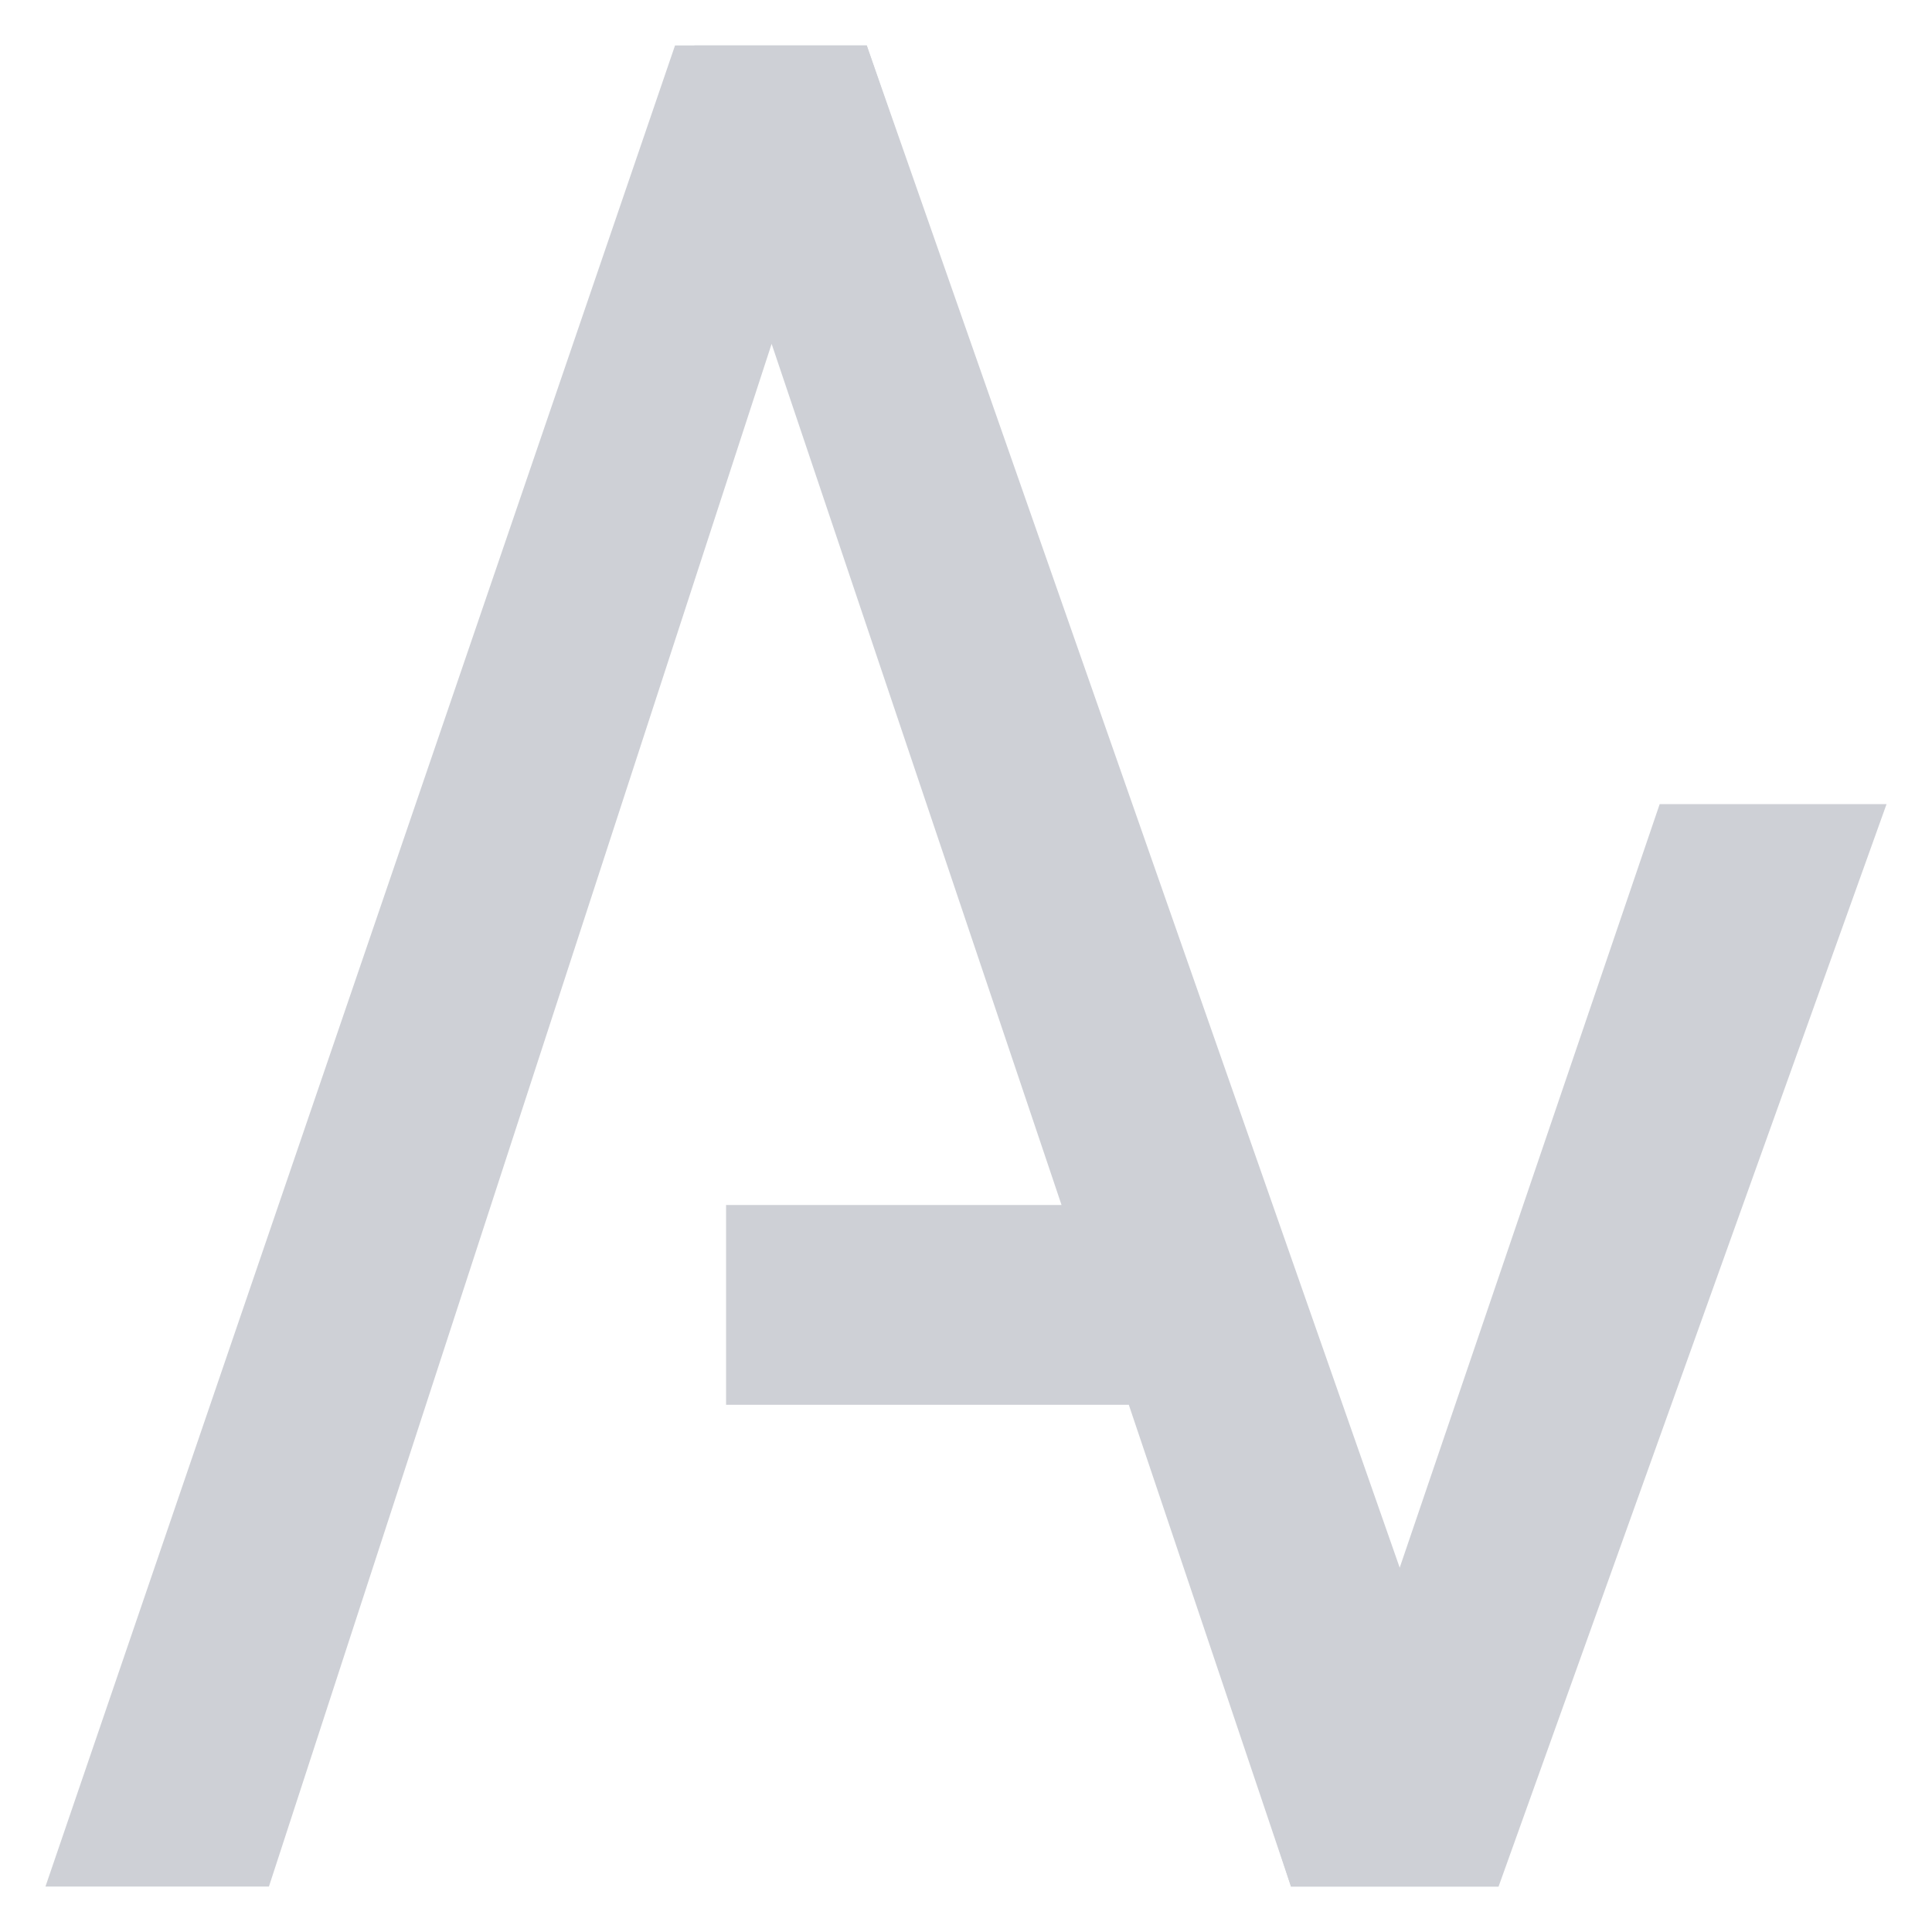
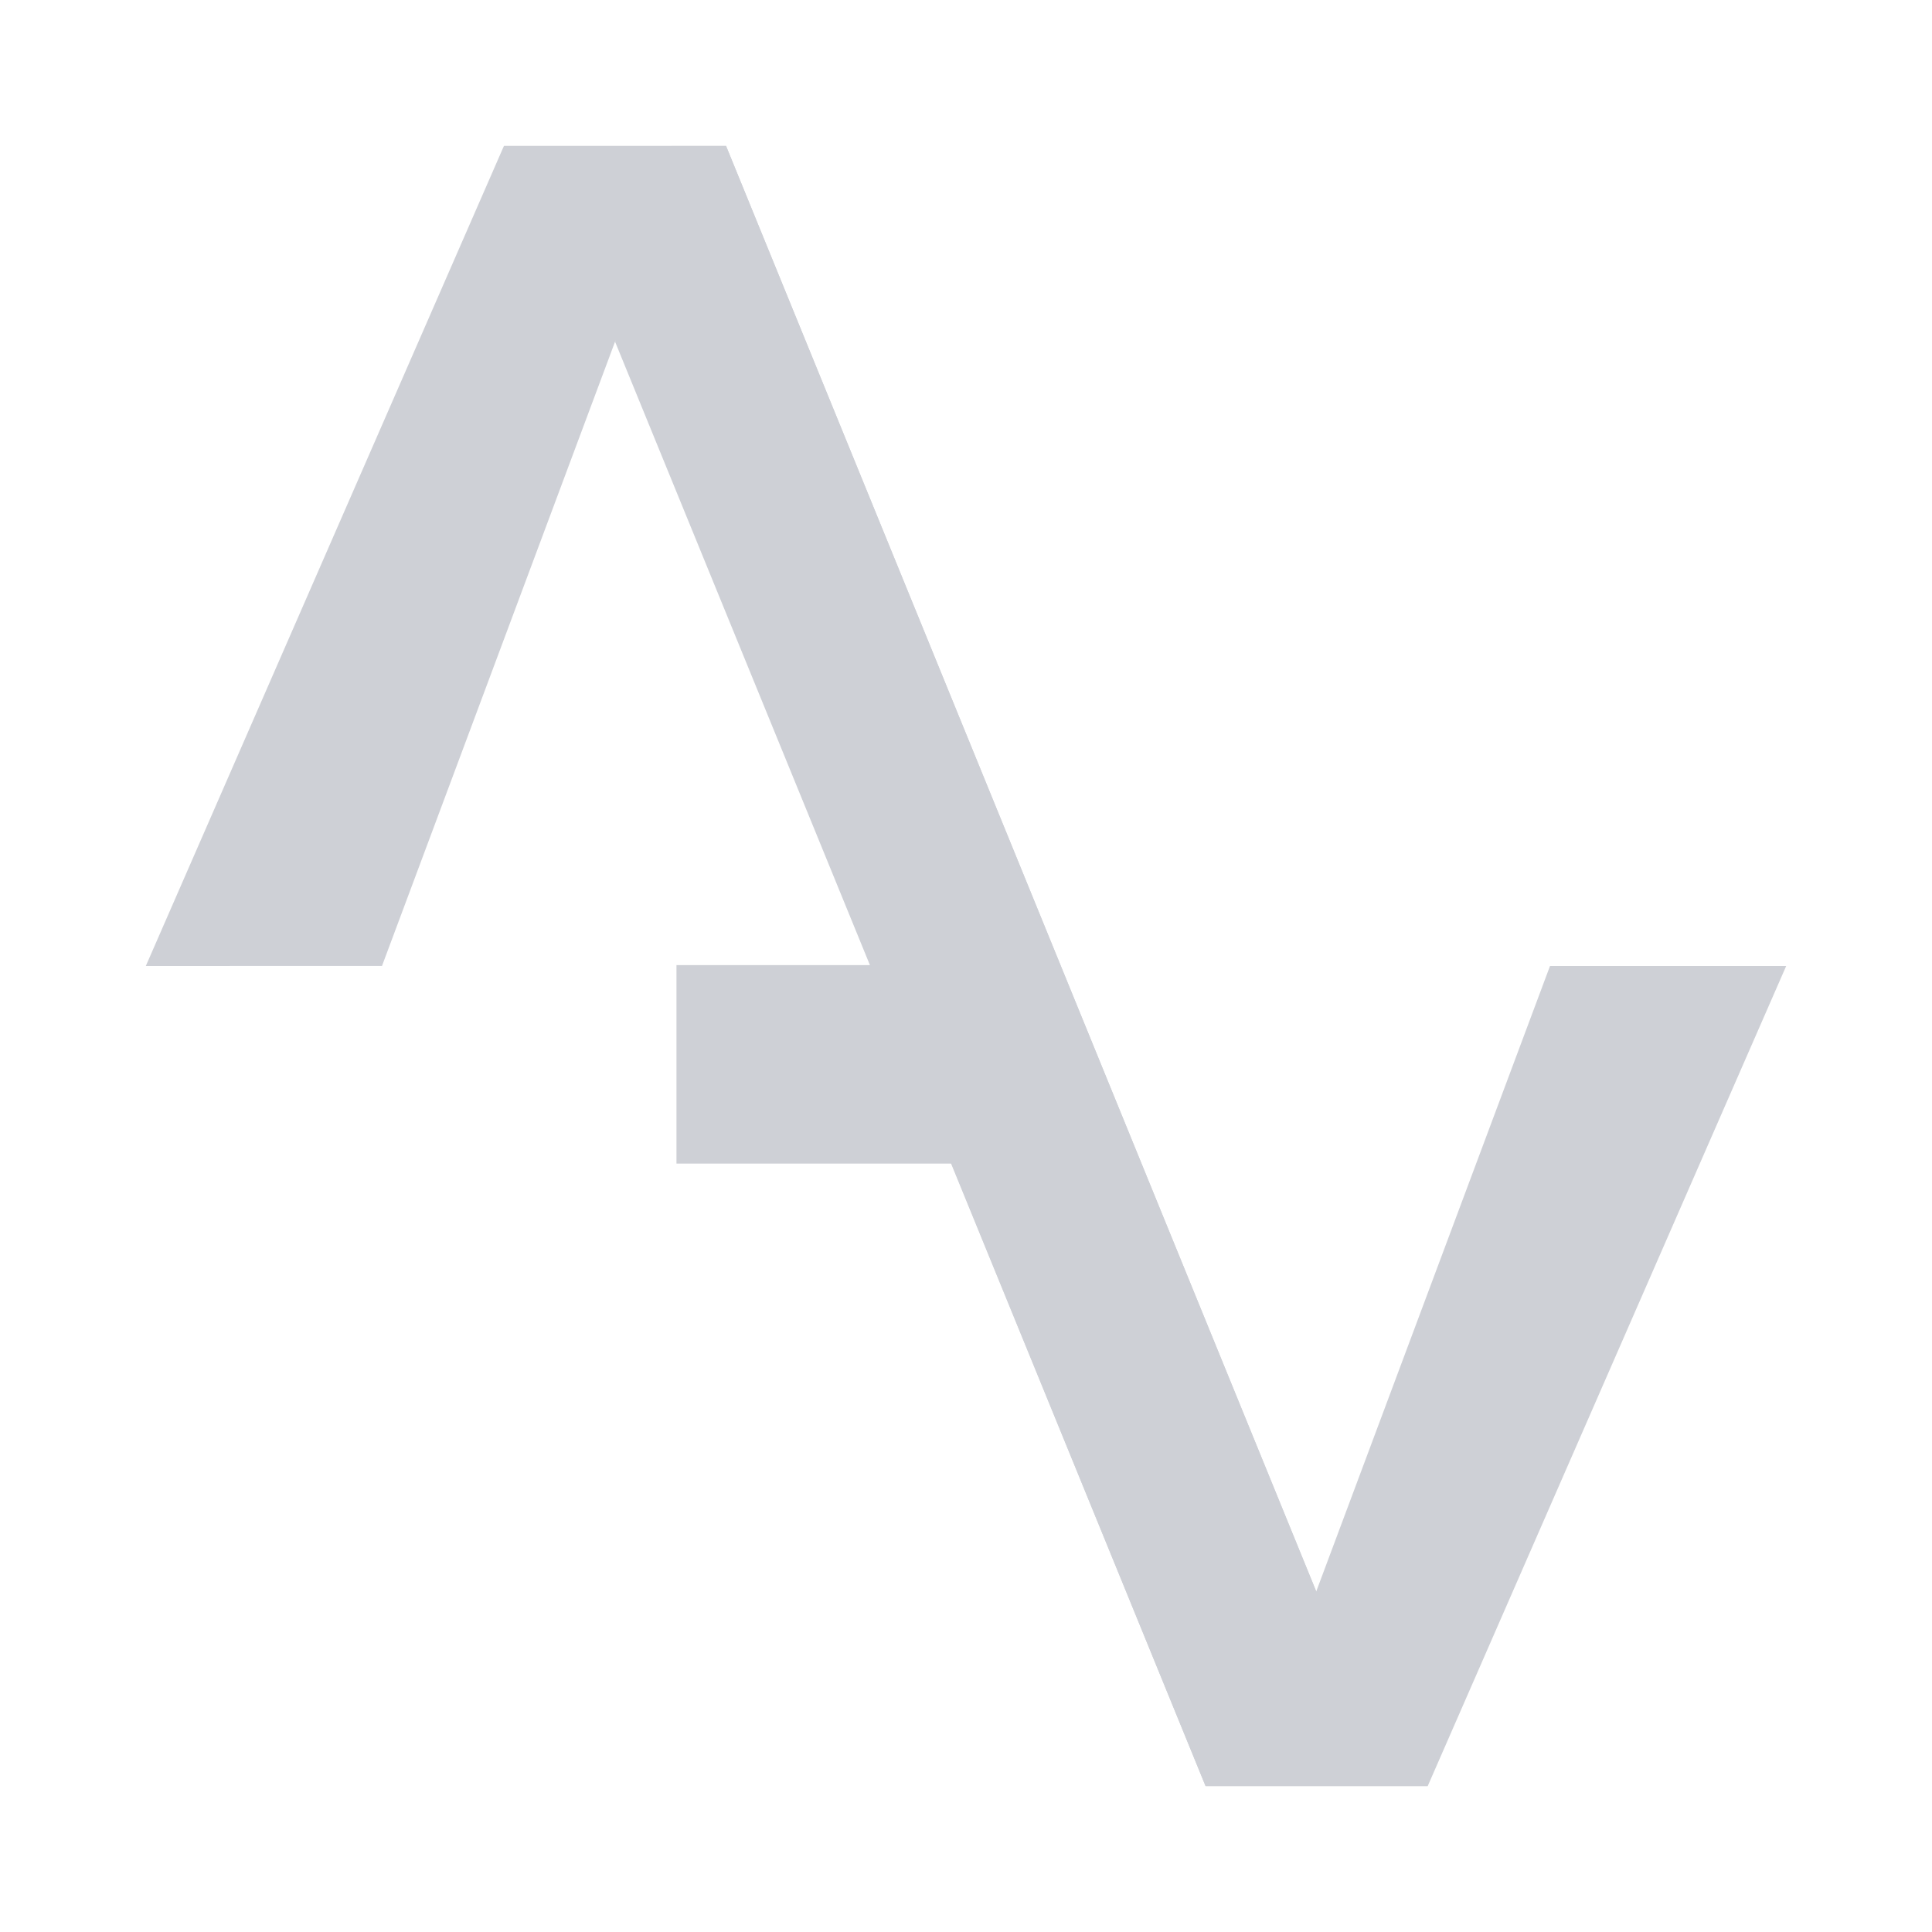
- <svg xmlns="http://www.w3.org/2000/svg" width="16" height="16" viewBox="12 12 170 170" fill="none">
-   <path d="M83.775 30.353L35.664 178H16L71.397 16H84.074L83.775 30.353ZM125.597 178L75.889 30.353L75.59 16H88.266L143.863 178H125.597ZM121.604 118.029V135.609H75.889V118.029H121.604Z" fill="#CED0D6" />
-   <path d="M133.982 153.411L158.037 82.758H178L143.863 178H128.991L133.982 153.411ZM88.266 16L136.377 153.411L141.667 178H125.597L73.094 16H88.266Z" fill="#CED0D6" />
+ <svg xmlns="http://www.w3.org/2000/svg" width="16" height="16" viewBox="0 0 212 212" fill="none">
+   <path d="M108.158 127.681H74.23V105.901H108.158V127.681Z" fill="#CED0D6" />
+   <path d="M143.468 177.209L170.083 106H196L156.659 196H139.588L143.468 177.209ZM79.664 16L145.485 177.209L149.52 196H132.294L67.49 37.493L79.664 16Z" fill="#CED0D6" />
+   <path d="M68.499 34.791L41.917 105.992L16 106L55.299 16.007L72.37 16.002L68.499 34.791ZM132.294 196L66.481 34.791L62.438 16.005L79.664 16L144.432 174.629L132.294 196Z" fill="#CED0D6" />
</svg>
